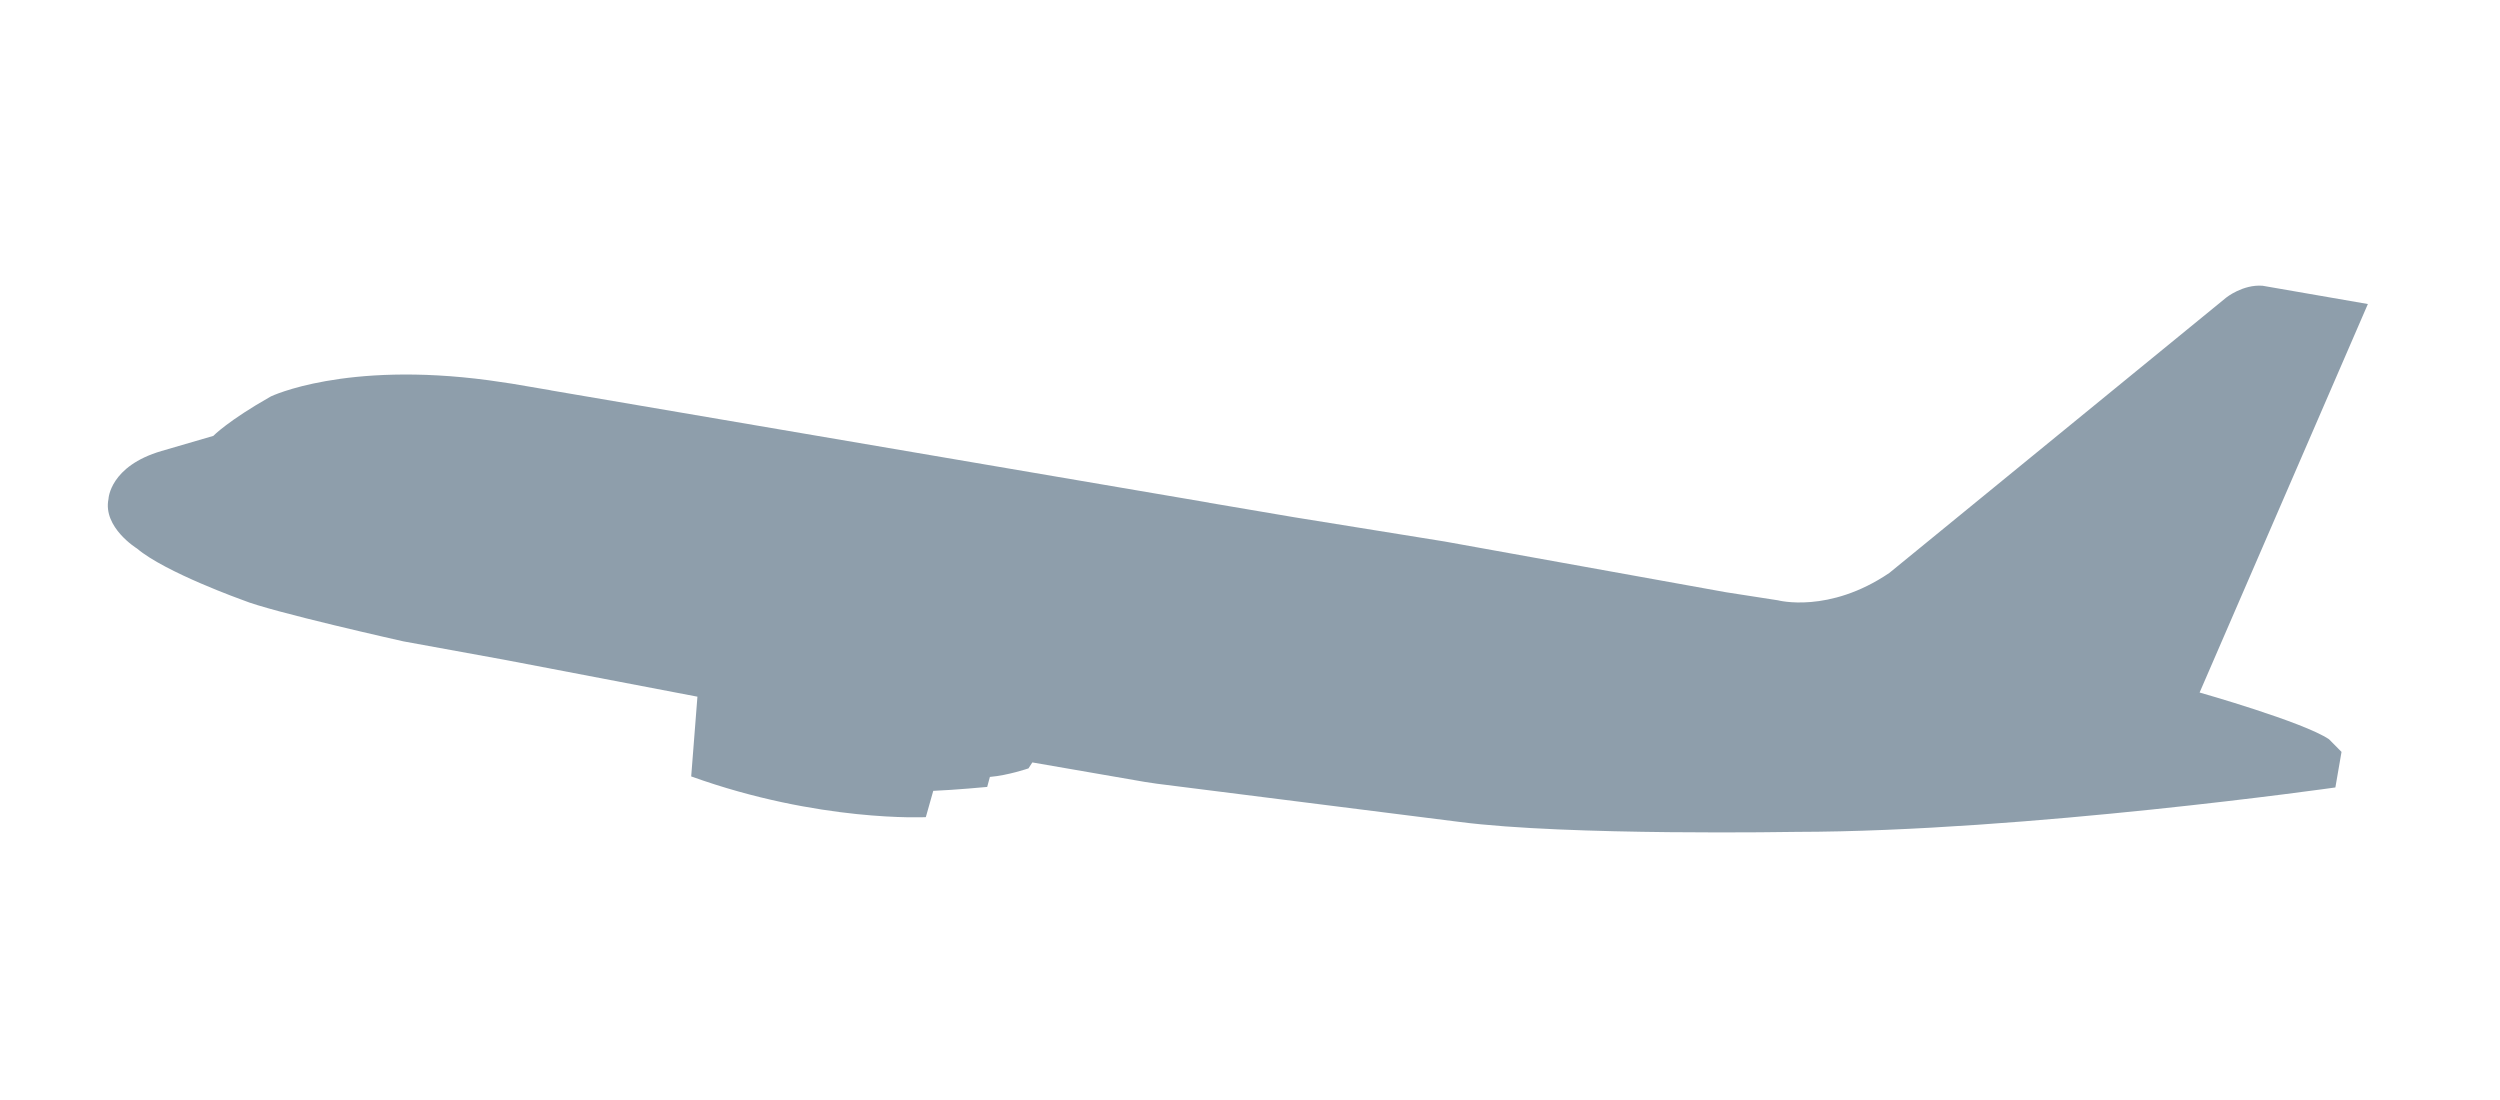
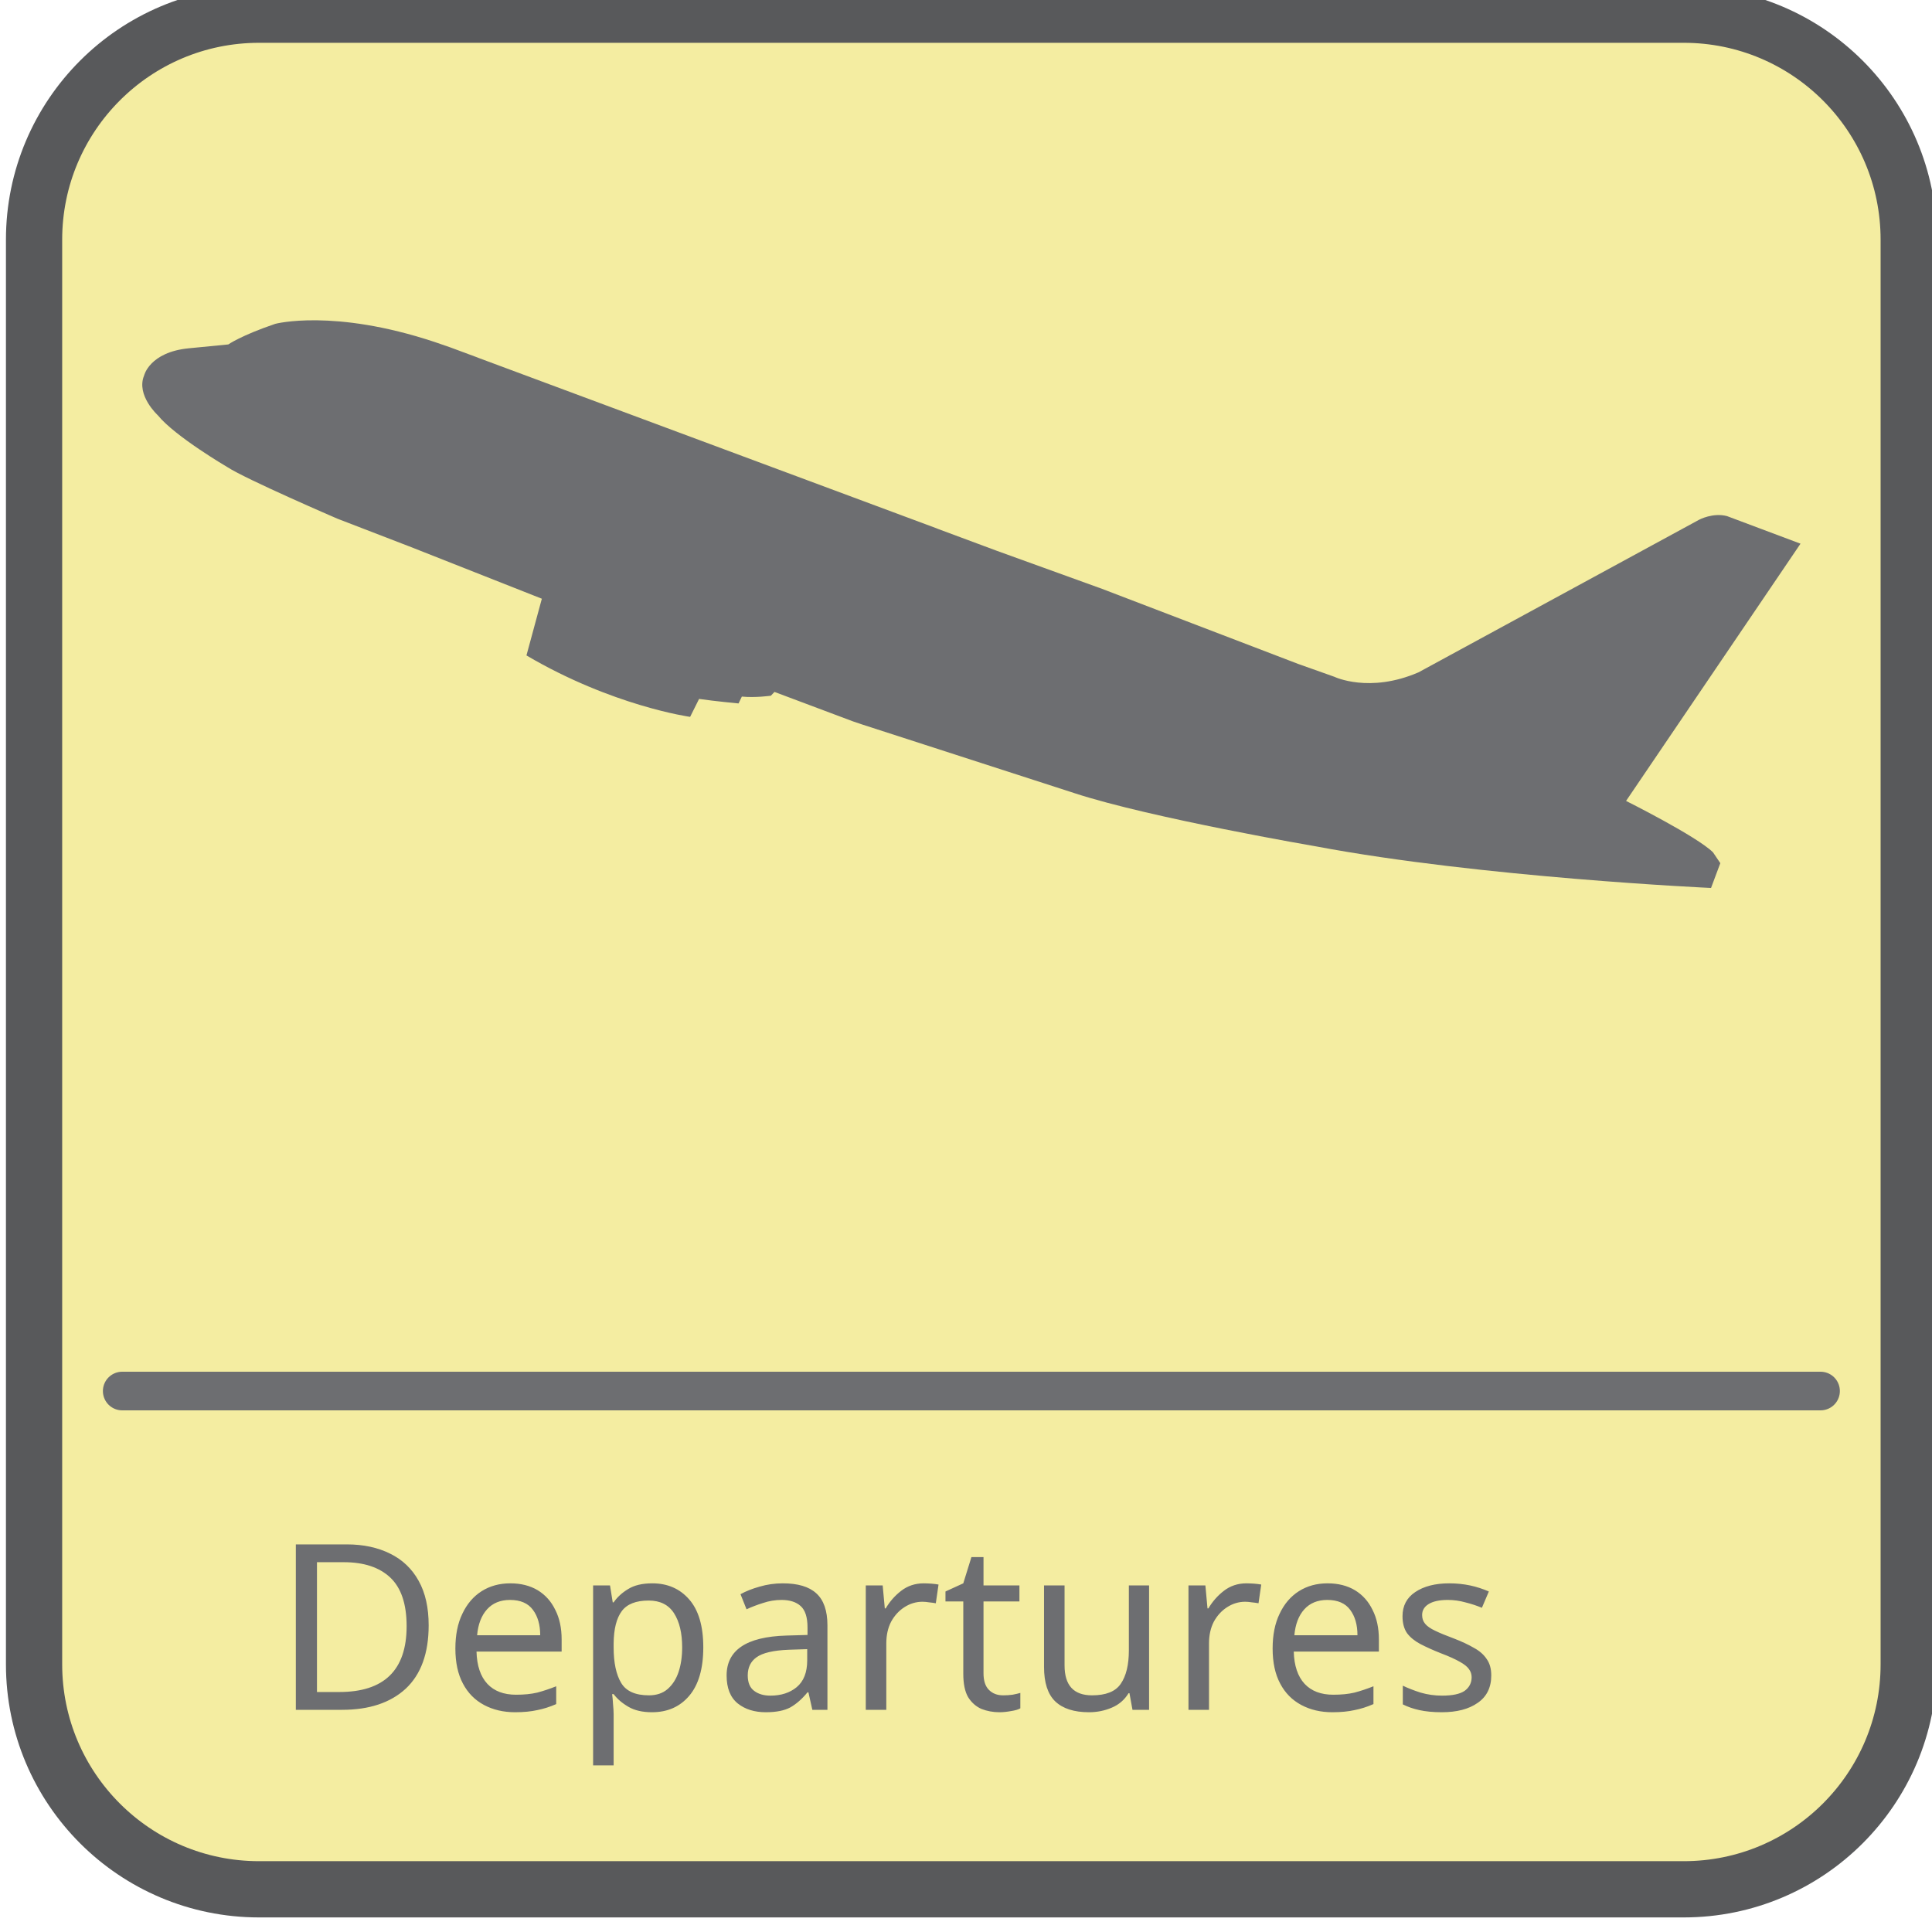
- <svg xmlns="http://www.w3.org/2000/svg" version="1.1" id="Layer_1" x="0px" y="0px" width="100px" height="44px" viewBox="0 33.5 100 44" enable-background="new 0 33.5 100 44" xml:space="preserve">
-   <path fill="#8E9EAB" d="M46.271,64.848l12.118,1.53c4.316,0.56,13.479,0.397,13.479,0.397c9.137-0.012,21.547-1.777,21.547-1.777  l0.246-1.422L93.16,63.07c-1.021-0.691-5.176-1.869-5.176-1.869l6.731-15.54l-4.212-0.731c-0.788-0.061-1.452,0.472-1.452,0.472  L75.57,56.42c-2.416,1.637-4.453,1.092-4.453,1.092l-2.075-0.322L57.785,55.16l-6.021-0.971l-3.389-0.576l-0.037-0.01L22.061,49.12  l-0.051-0.012l-1.544-0.263l-0.916-0.134c-5.765-0.772-8.713,0.645-8.713,0.645c-1.717,0.971-2.305,1.58-2.305,1.58L6.461,51.54  C4.39,52.145,4.34,53.455,4.34,53.455c-0.236,1.141,1.14,1.986,1.14,1.986c1.128,0.957,4.246,2.068,4.246,2.068  c1.101,0.458,6.413,1.646,6.413,1.646l4.06,0.74l0.057,0.011l7.641,1.461l-0.249,3.19c5.123,1.842,9.385,1.629,9.385,1.629  l0.297-1.052c0.881-0.036,2.158-0.157,2.158-0.157l0.107-0.4c0.734-0.062,1.544-0.342,1.544-0.342l0.155-0.238l4.508,0.781  L46.271,64.848" />
+ <svg xmlns="http://www.w3.org/2000/svg" version="1.1" id="Layer_1" x="0px" y="0px" width="100px" height="100px" viewBox="0 0 100 100" enable-background="new 0 0 100 100" xml:space="preserve">
+   <path fill="#F4EDA1" stroke="#58595B" stroke-width="2.911" stroke-miterlimit="10" d="M98.795,86.146  c0,6.431-5.213,11.644-11.645,11.644H13.409c-6.432,0-11.646-5.213-11.646-11.644V12.404c0-6.43,5.214-11.644,11.646-11.644H87.15  c6.432,0,11.645,5.213,11.645,11.644V86.146z" />
+   <line fill="#58595B" stroke="#6D6E71" stroke-width="2" stroke-linecap="round" stroke-miterlimit="10" x1="6.326" y1="72" x2="94.231" y2="72" />
+   <text transform="matrix(1 0 0 1 14.1562 88.5)" fill="#6D6E71" font-family="'Menlo-Regular'" font-size="12">Departures</text>
+   <path fill="#6D6E71" d="M44.584,37.486l11.04,3.571c3.93,1.285,12.512,2.755,12.512,2.755c8.53,1.604,20.427,2.149,20.427,2.149  l0.48-1.284l-0.379-0.561c-0.831-0.826-4.499-2.66-4.499-2.66l9.029-13.315l-3.802-1.427c-0.725-0.195-1.439,0.184-1.439,0.184  L73.422,34.8c-2.545,1.1-4.351,0.232-4.351,0.232l-1.88-0.668l-10.148-3.885l-5.448-1.97l-3.061-1.138l-0.033-0.016l-23.735-8.83  l-0.046-0.02l-1.395-0.518l-0.831-0.287c-5.244-1.74-8.247-0.938-8.247-0.938c-1.773,0.603-2.43,1.066-2.43,1.066l-2.04,0.199  c-2.041,0.198-2.319,1.412-2.319,1.412c-0.422,1.022,0.712,2.057,0.712,2.057c0.885,1.092,3.598,2.681,3.598,2.681  c0.946,0.622,5.695,2.67,5.695,2.67l3.658,1.41l0.051,0.019l6.874,2.714l-0.797,2.935c4.458,2.624,8.472,3.18,8.472,3.18  l0.463-0.929c0.83,0.121,2.043,0.234,2.043,0.234l0.171-0.355c0.697,0.071,1.502-0.045,1.502-0.045l0.187-0.196l4.07,1.527  L44.584,37.486" />
</svg>
